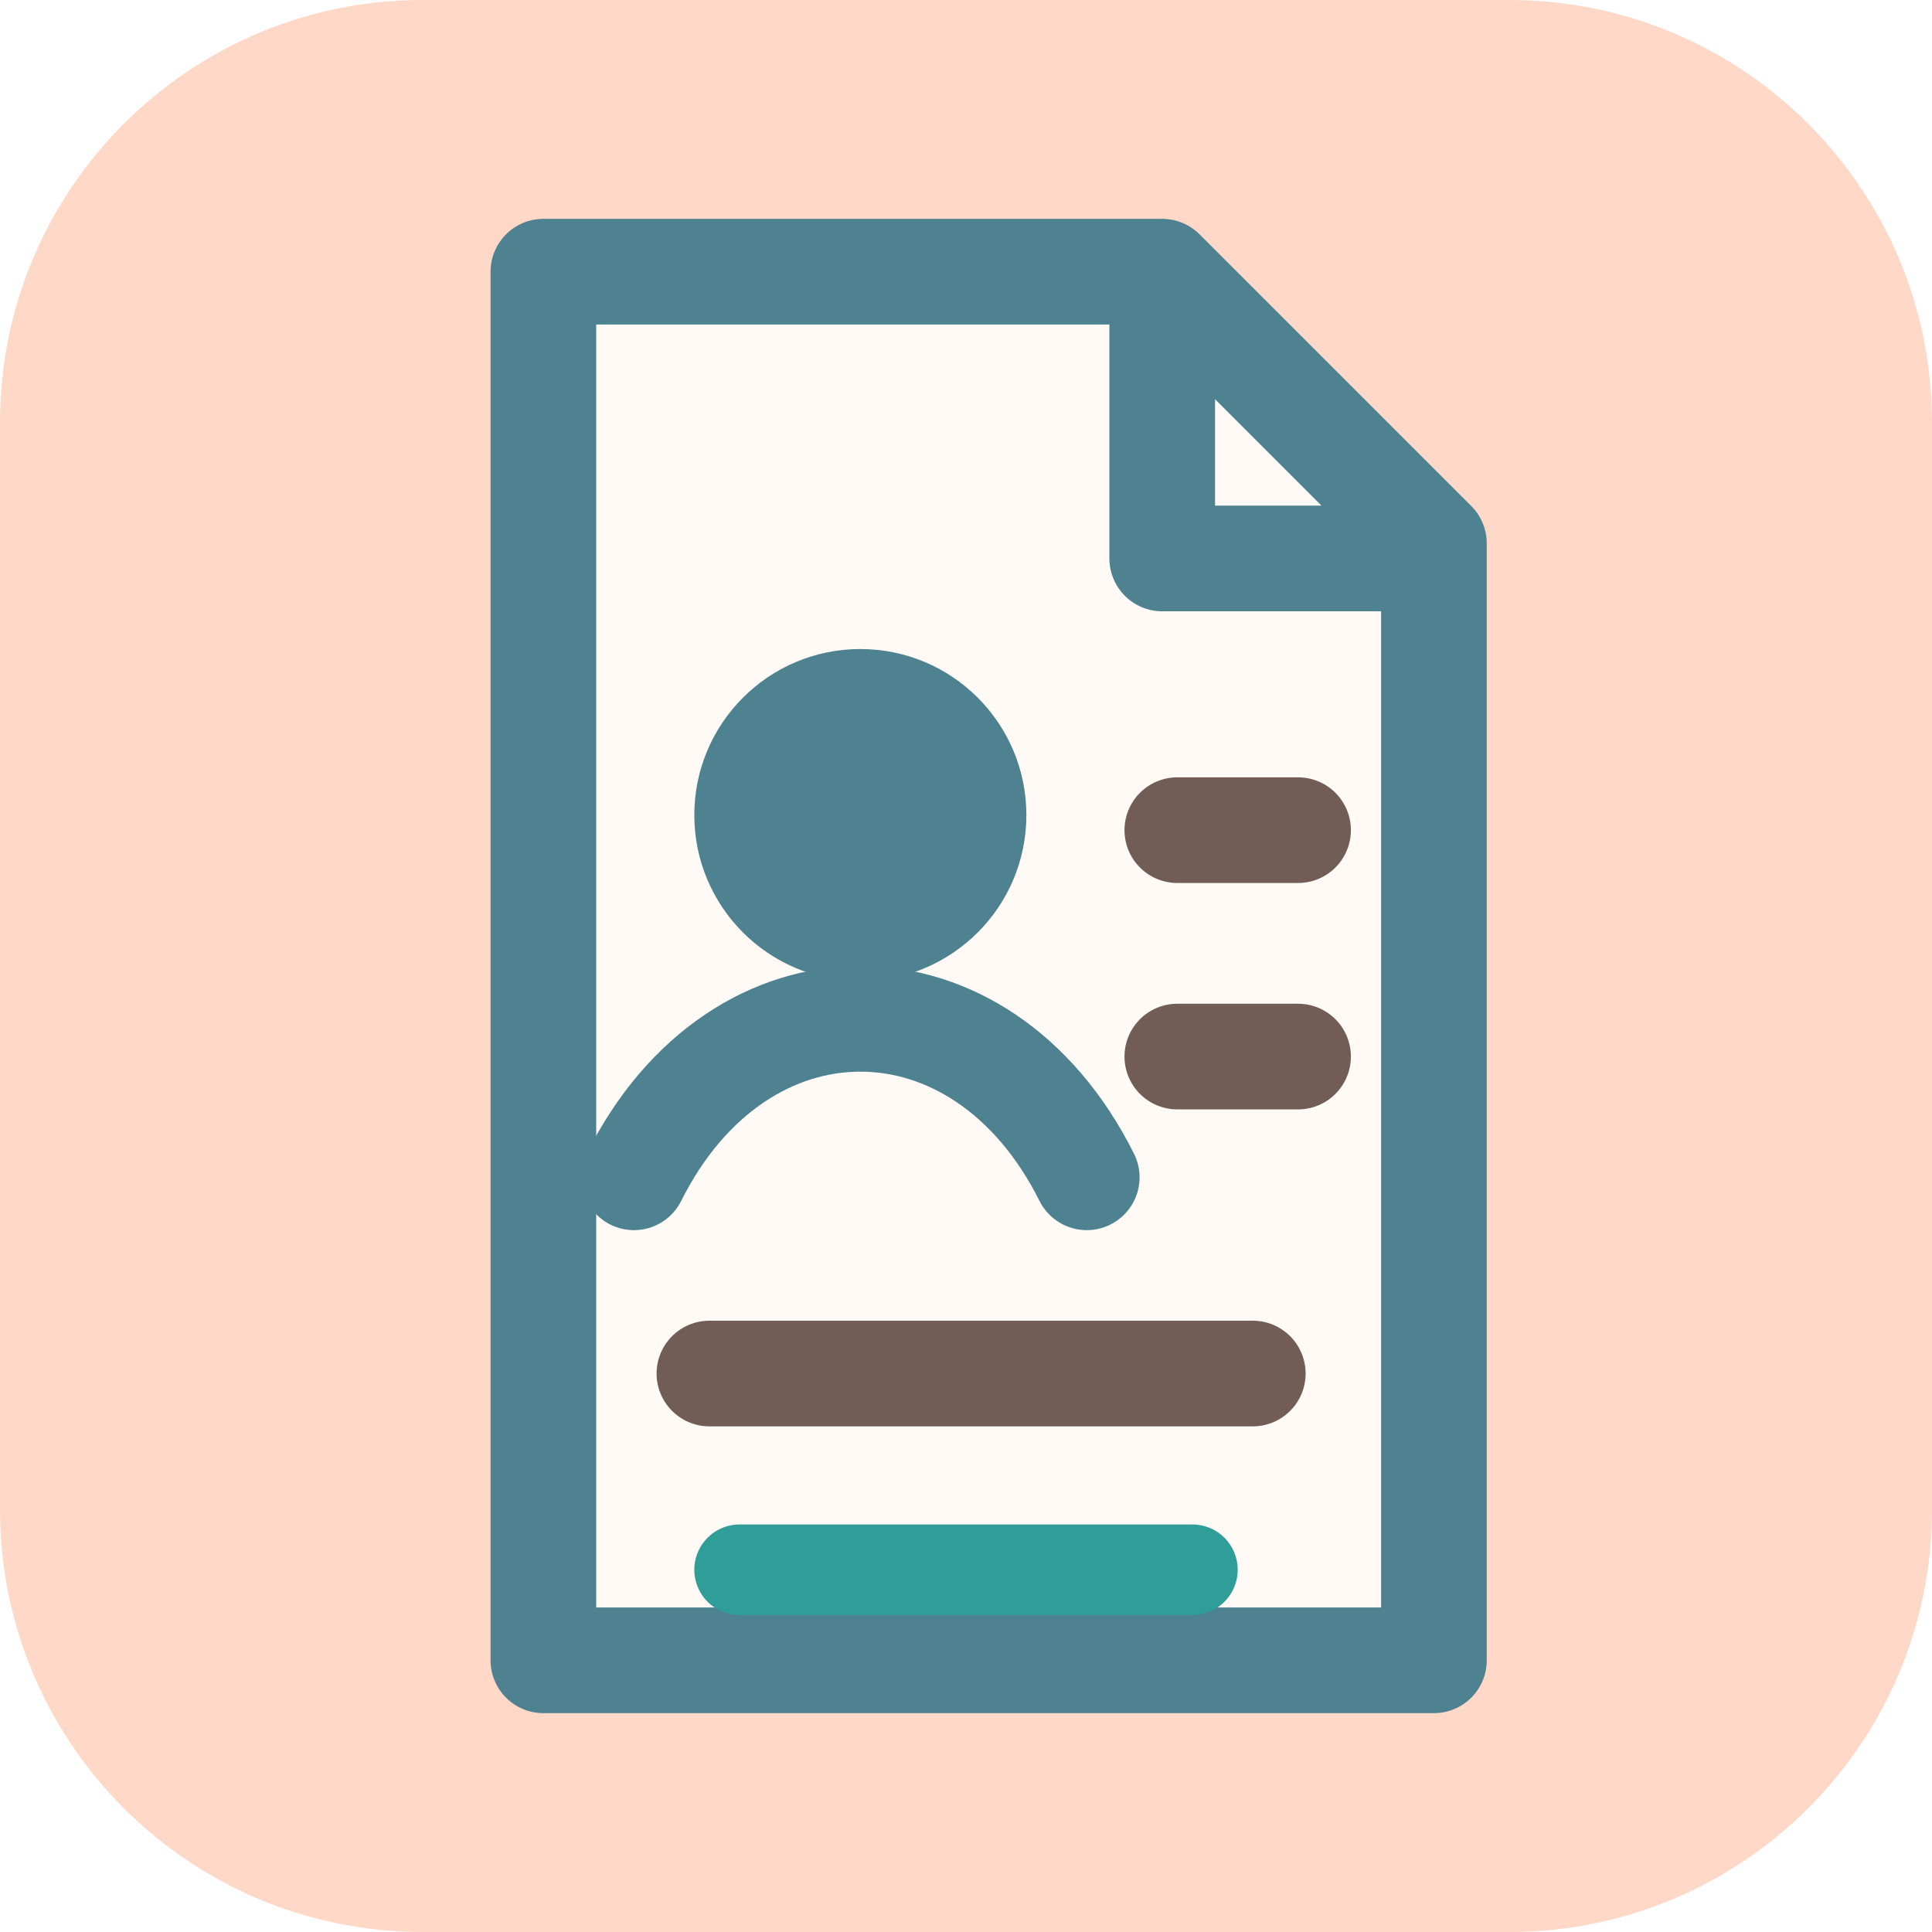
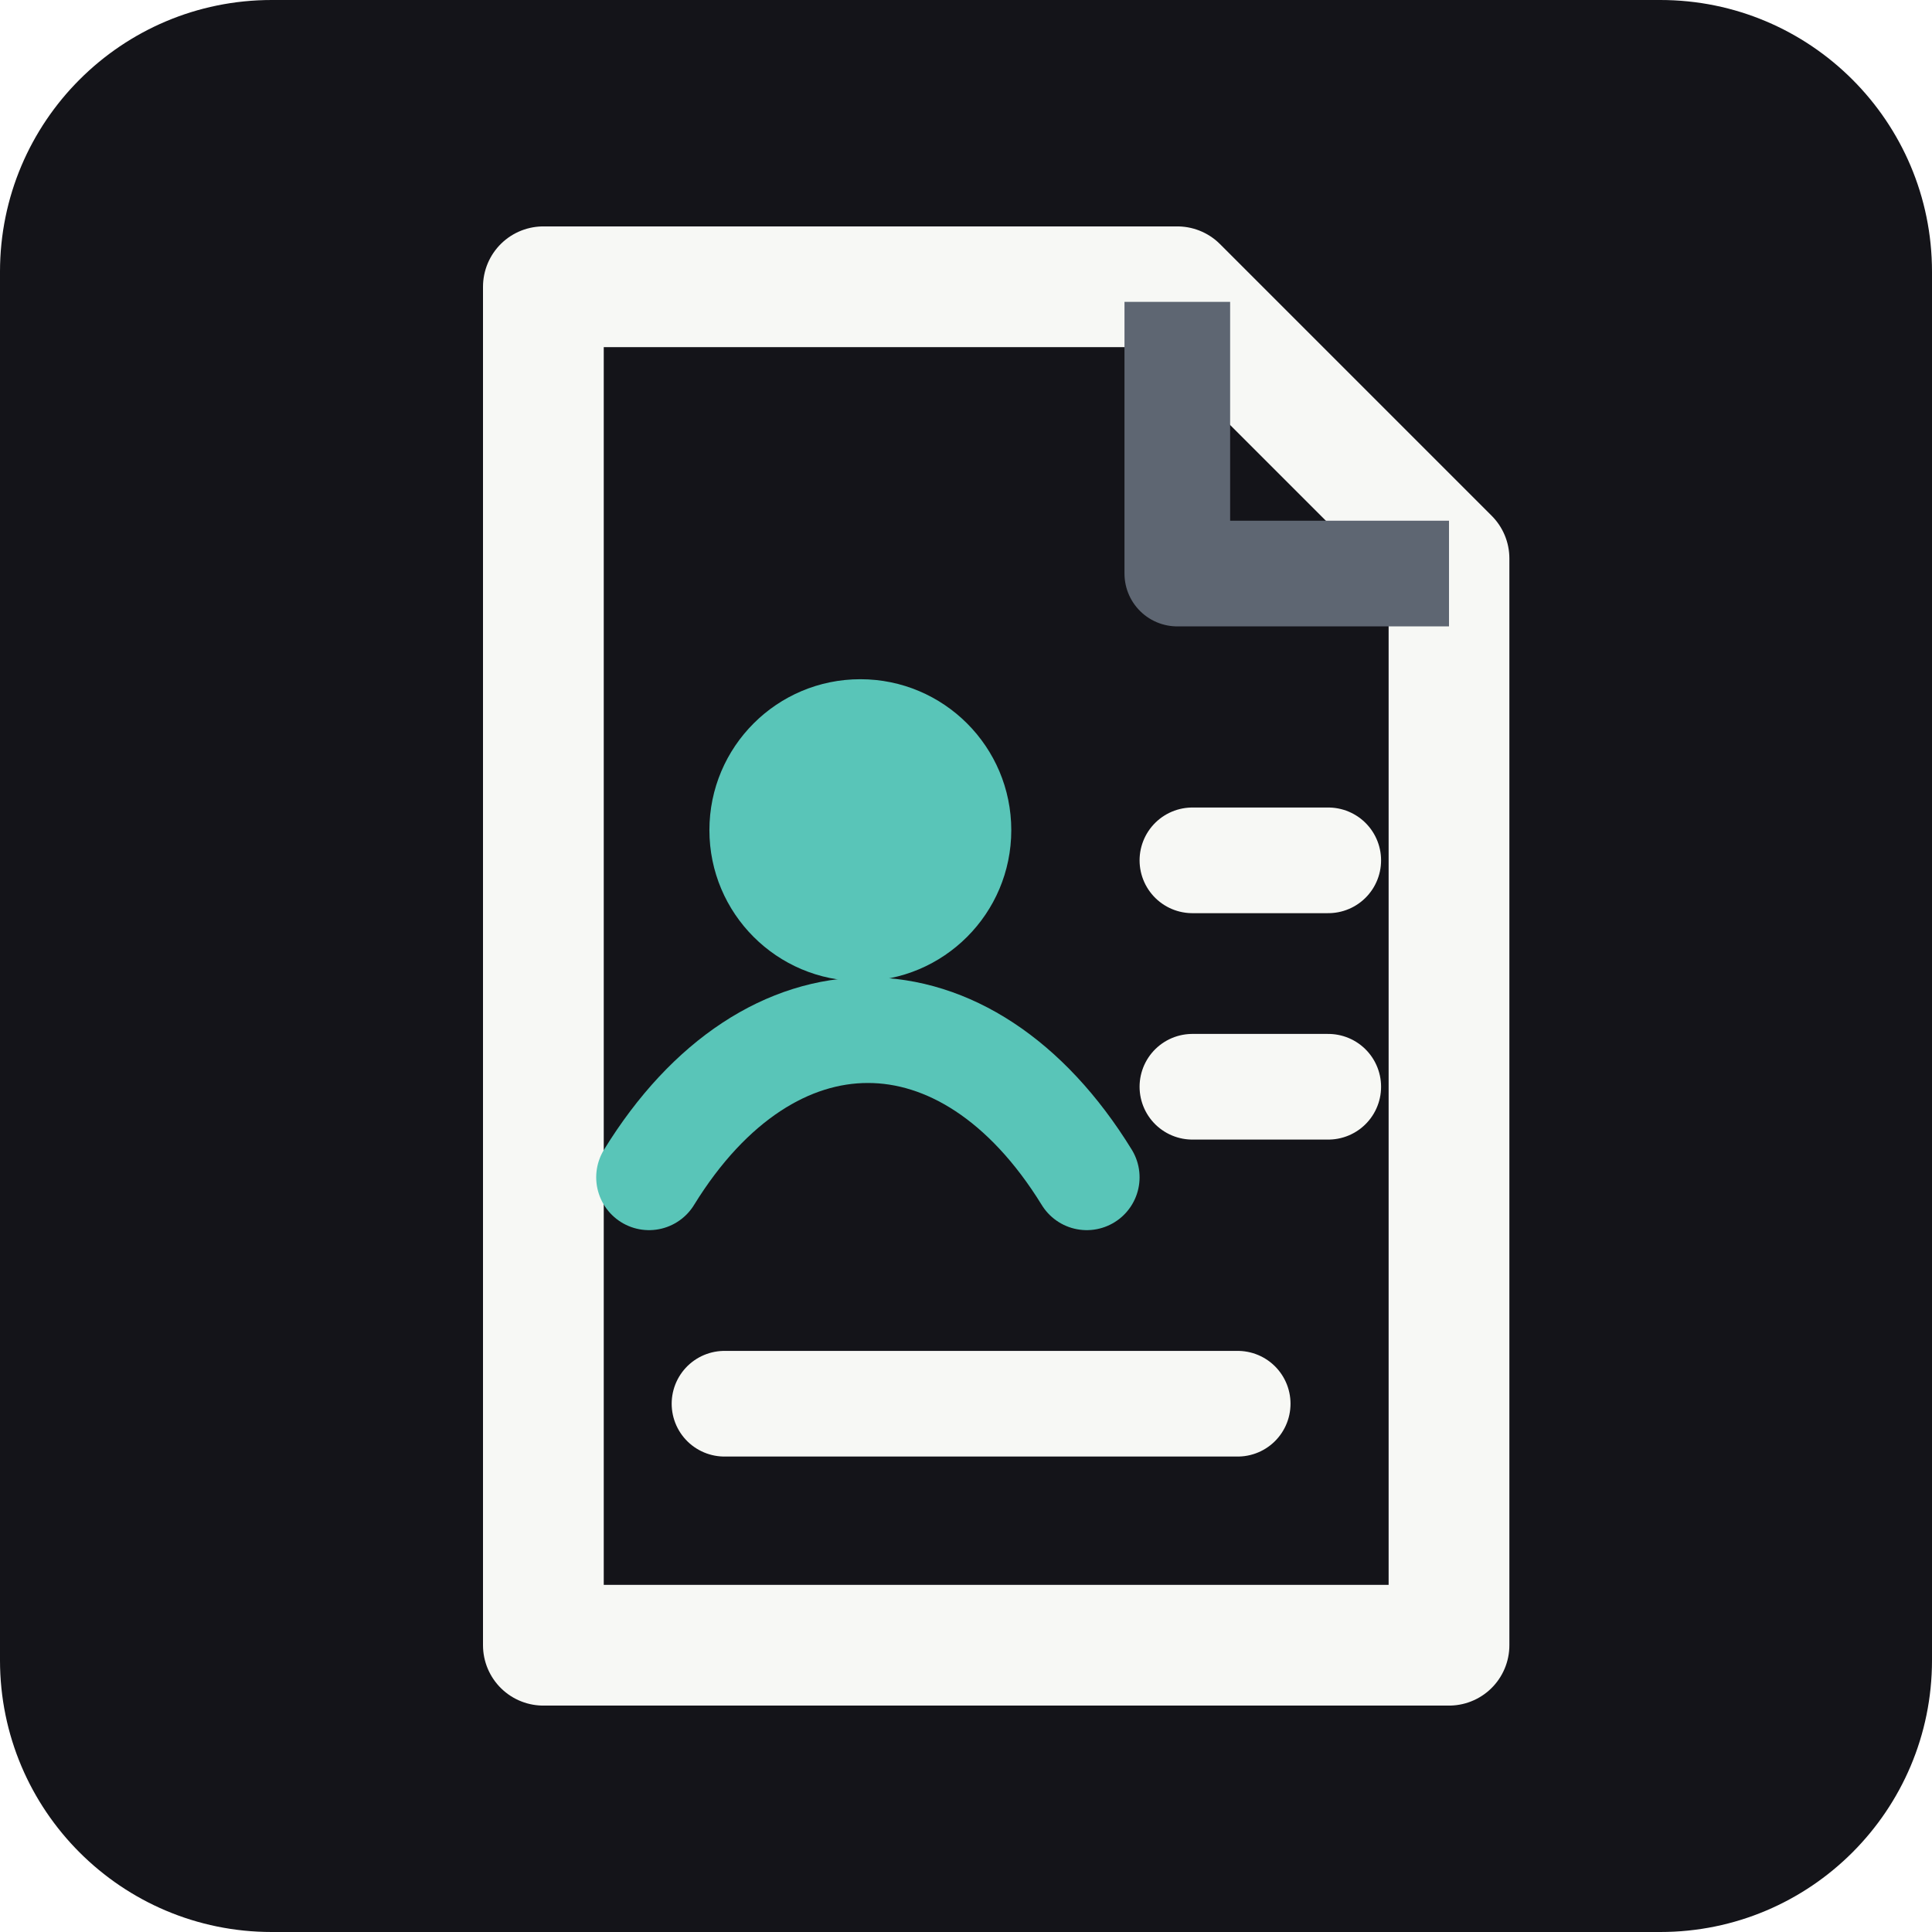
- <svg xmlns="http://www.w3.org/2000/svg" viewBox="0 0 128 128" role="img" aria-label="CV">
-   <rect width="128" height="128" rx="28" fill="#ffd8c8" />
-   <path d="M36 18h41l18 18v74H36V18Z" fill="#fffaf6" stroke="#4f8290" stroke-width="7" stroke-linejoin="round" />
-   <path d="M77 19v18h18" fill="none" stroke="#4f8290" stroke-width="7" stroke-linejoin="round" />
-   <circle cx="57" cy="54" r="11" fill="#4f8290" />
-   <path d="M42 78c7-14 23-14 30 0" fill="none" stroke="#4f8290" stroke-width="7" stroke-linecap="round" />
-   <path d="M78 55h8M78 70h8M47 91h36" stroke="#715d56" stroke-width="7" stroke-linecap="round" />
-   <path d="M49 104h30" stroke="#2f9d98" stroke-width="6" stroke-linecap="round" />
+ <svg xmlns="http://www.w3.org/2000/svg" viewBox="0 0 128 128" role="img" aria-label="CV icon">
+   <rect width="128" height="128" rx="18" fill="#141419" />
+   <path d="M36 19h42l18 18v72H36V19Z" fill="none" stroke="#f7f8f5" stroke-width="8" stroke-linejoin="round" />
+   <path d="M78 20v18h18" fill="none" stroke="#5e6672" stroke-width="7" stroke-linejoin="round" />
+   <circle cx="57" cy="55" r="10" fill="#59c5b8" />
+   <path d="M43 78c8-13 21-13 29 0" fill="none" stroke="#59c5b8" stroke-width="7" stroke-linecap="round" />
+   <path d="M79 57h9M79 72h9M48 93h34" stroke="#f7f8f5" stroke-width="7" stroke-linecap="round" />
</svg>
